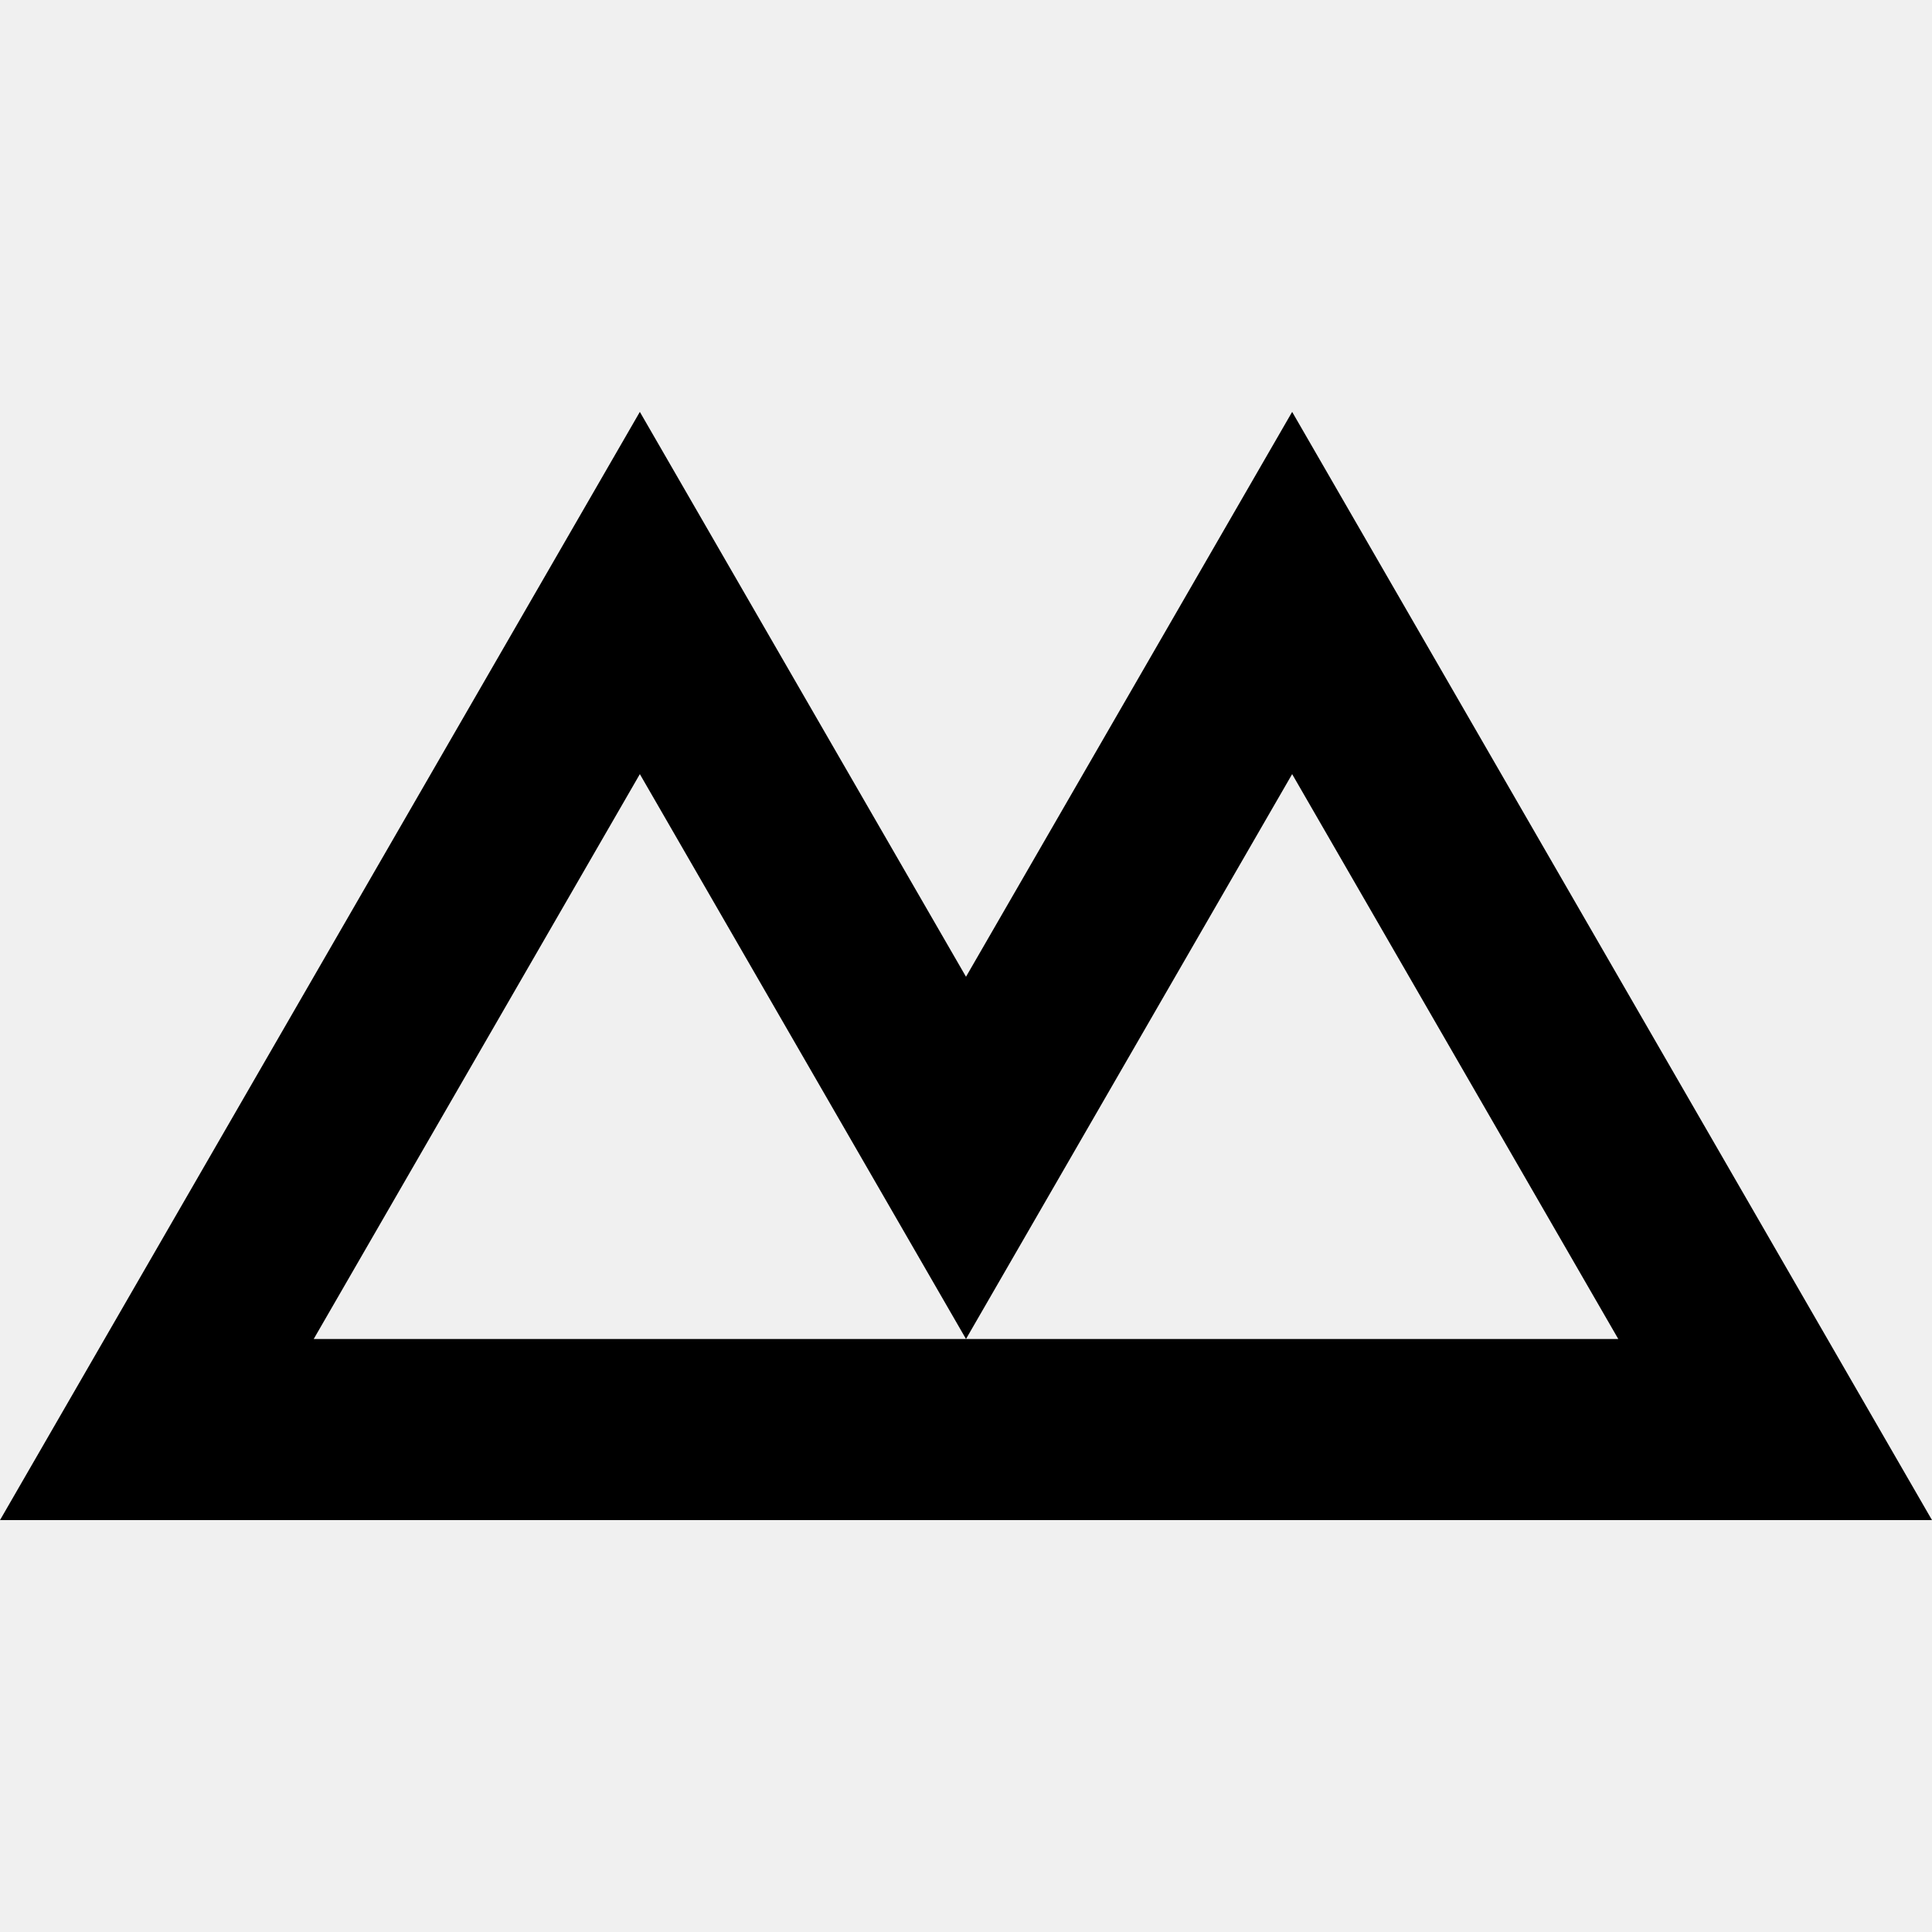
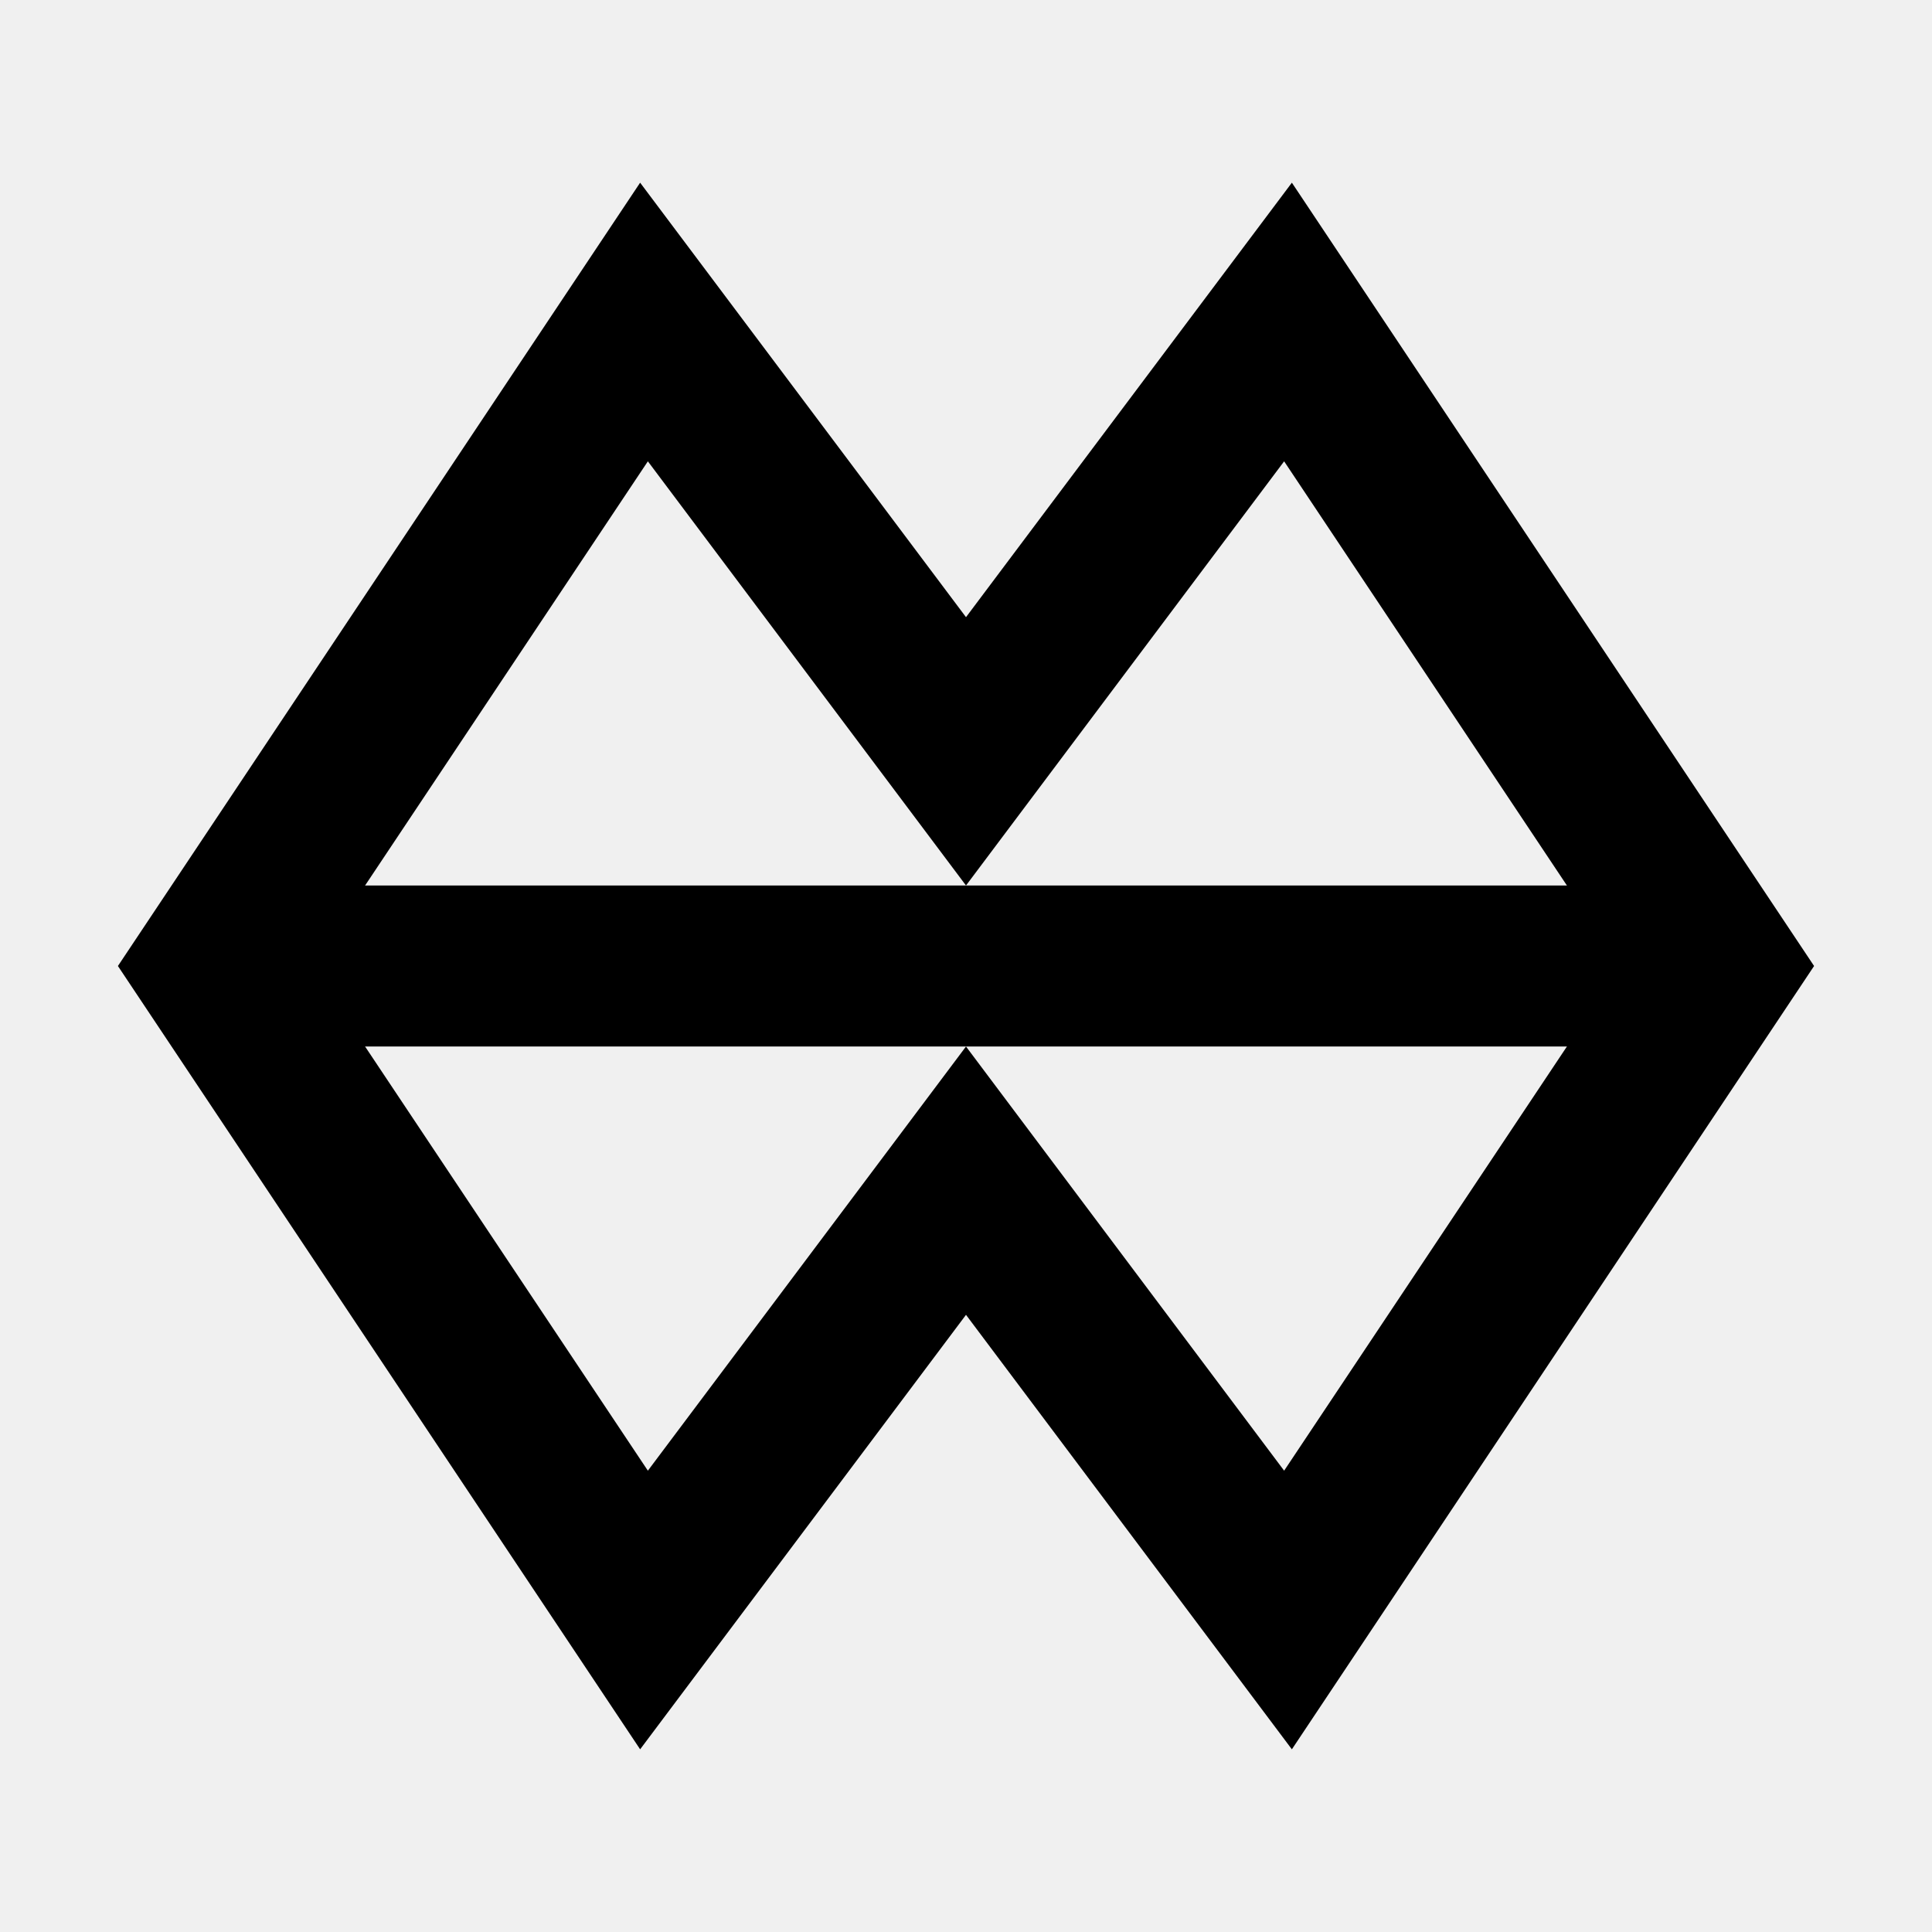
- <svg xmlns="http://www.w3.org/2000/svg" viewBox="0 0 16 16">
+ <svg xmlns="http://www.w3.org/2000/svg" viewBox="-1 3 18 18">
  <style>
    path { stroke: #000; }
    @media (prefers-color-scheme: dark) {
      path { stroke: #fff; }
    }
  </style>
-   <clipPath id="circle">
-     <circle cx="8" cy="8" r="8" />
-   </clipPath>
-   <path d="M1.299 11.839 L5.299 4.911 L8 9.589 L10.701 4.911 L14.701 11.839Z" fill="none" stroke-width="1.5" />
+   <path d="M1 12 L5 6 L8 10 L11 6 L15 12 L11 18 L8 14 L5 18Z" fill="none" stroke-width="1.5" stroke="#fff" />
+   <path d="M1 12 H15" stroke-width="1.5" stroke="#fff" />
</svg>
